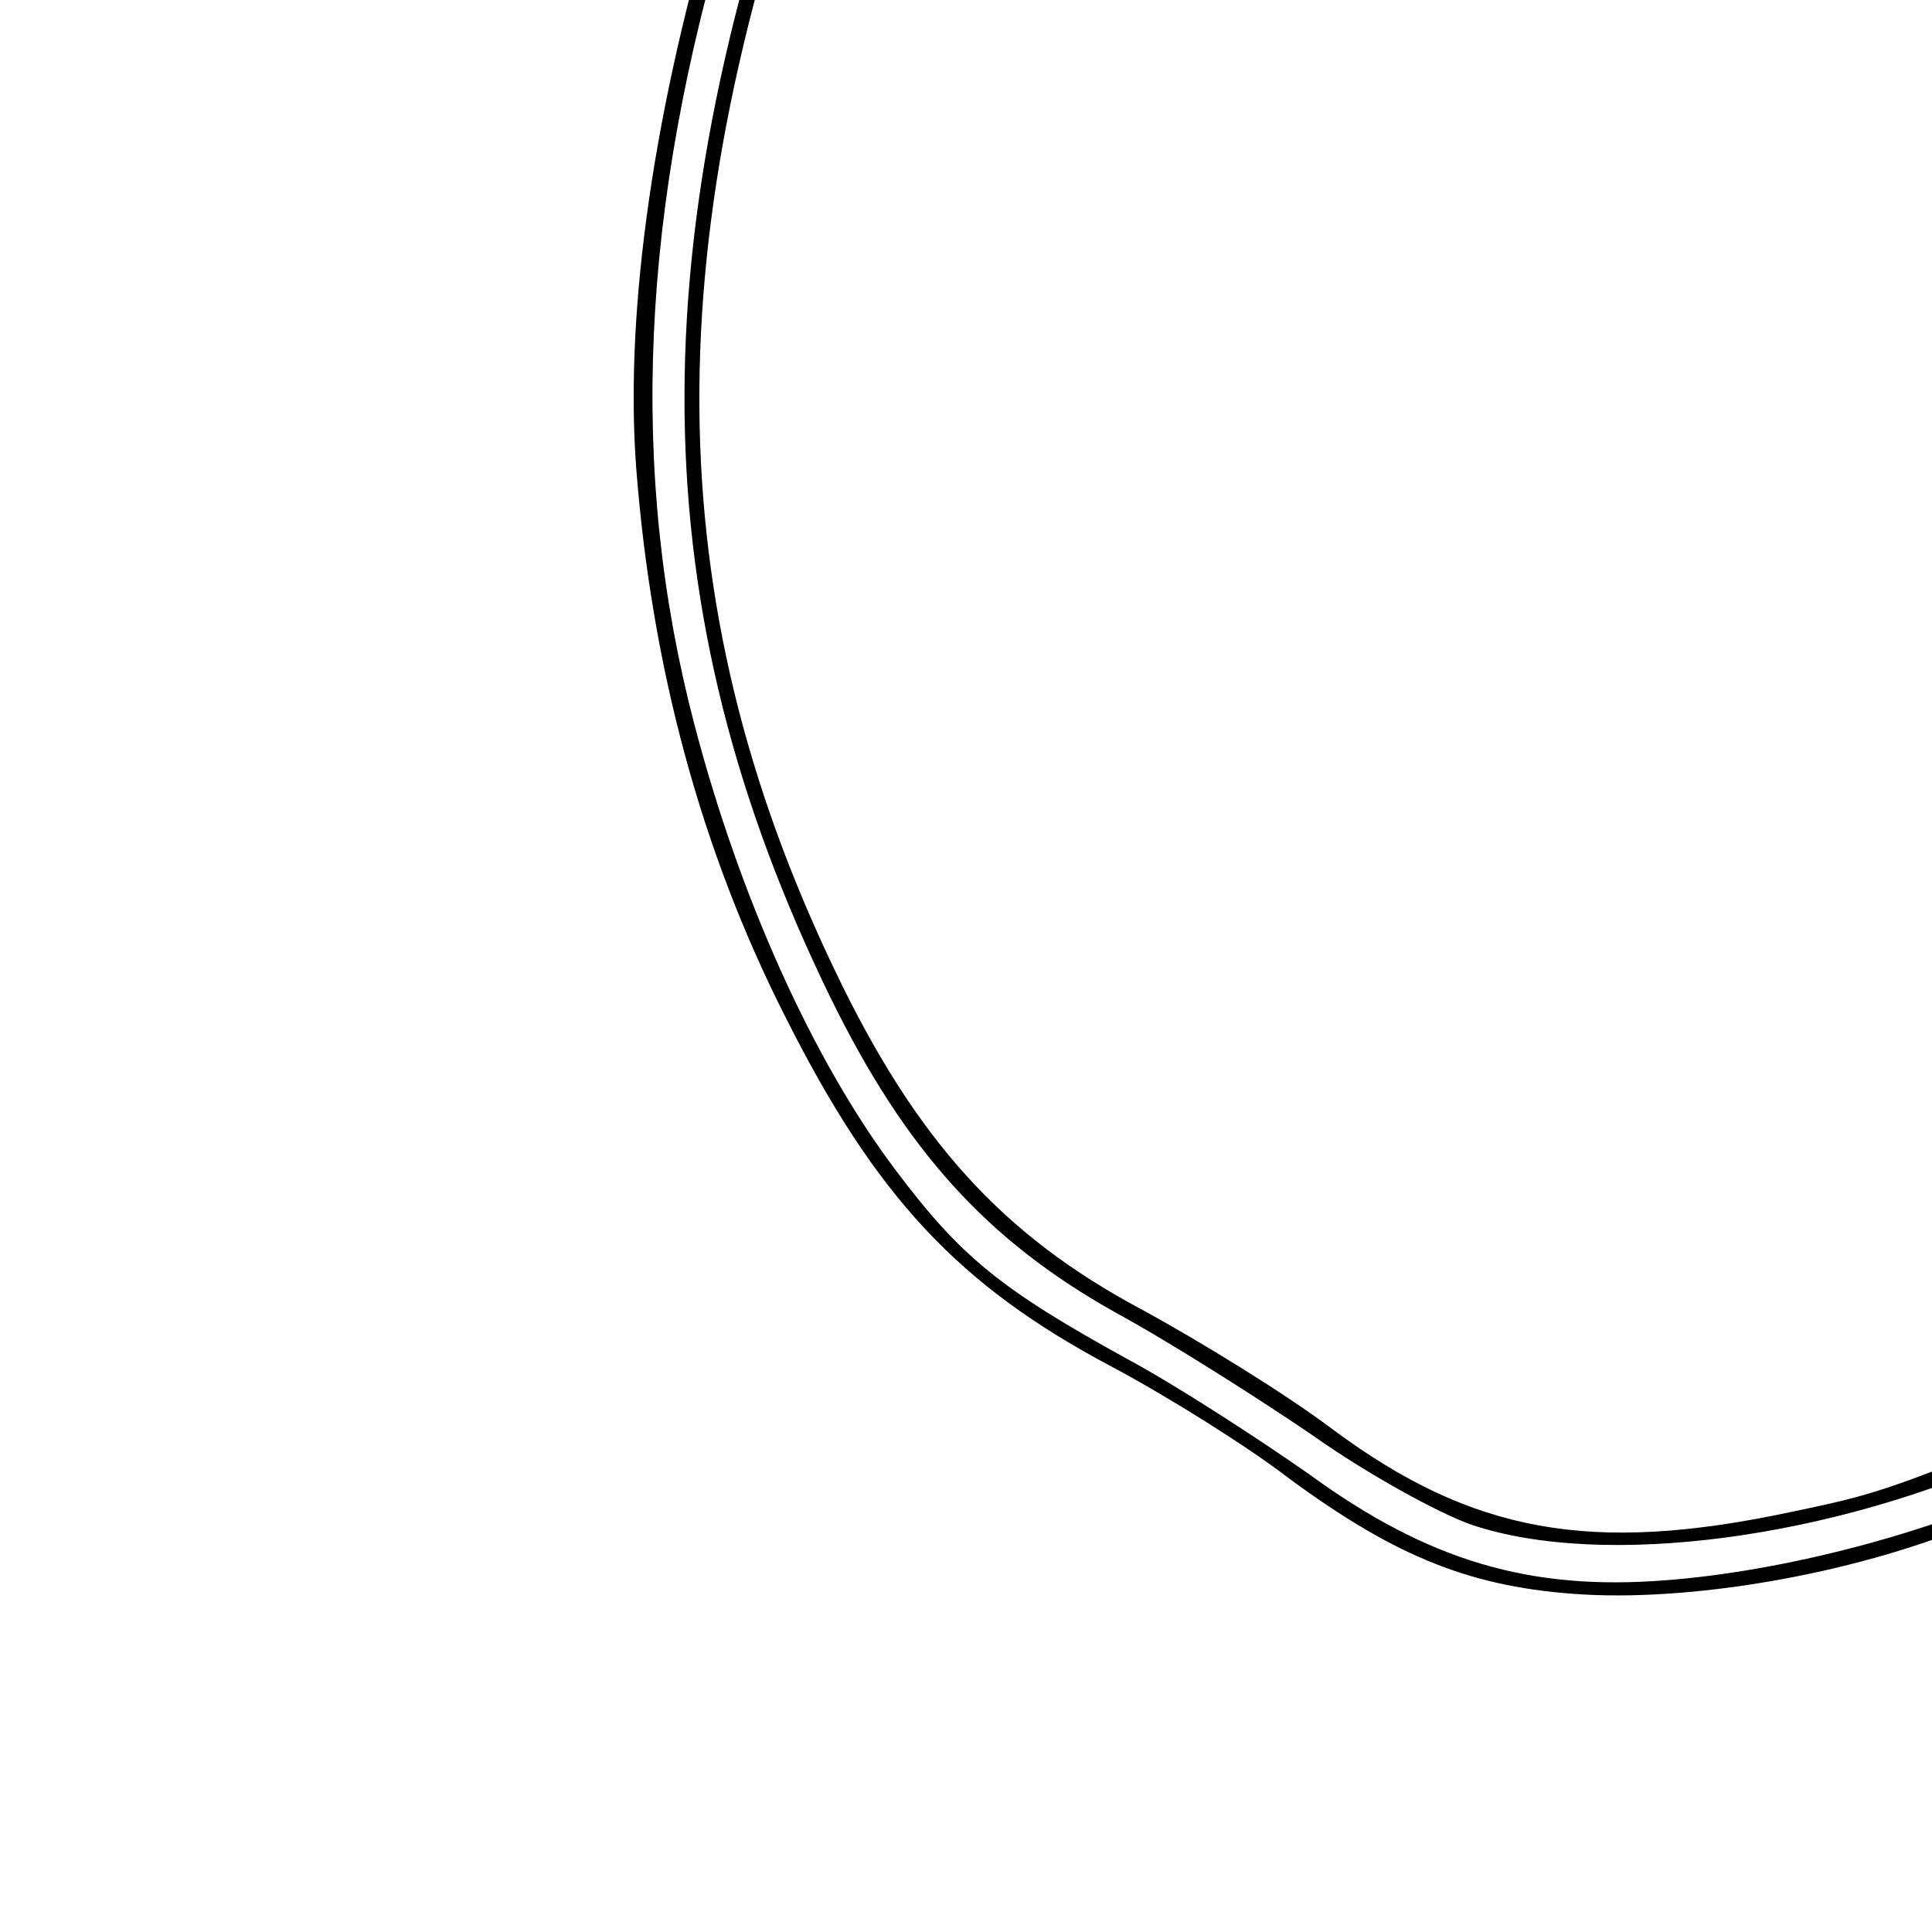
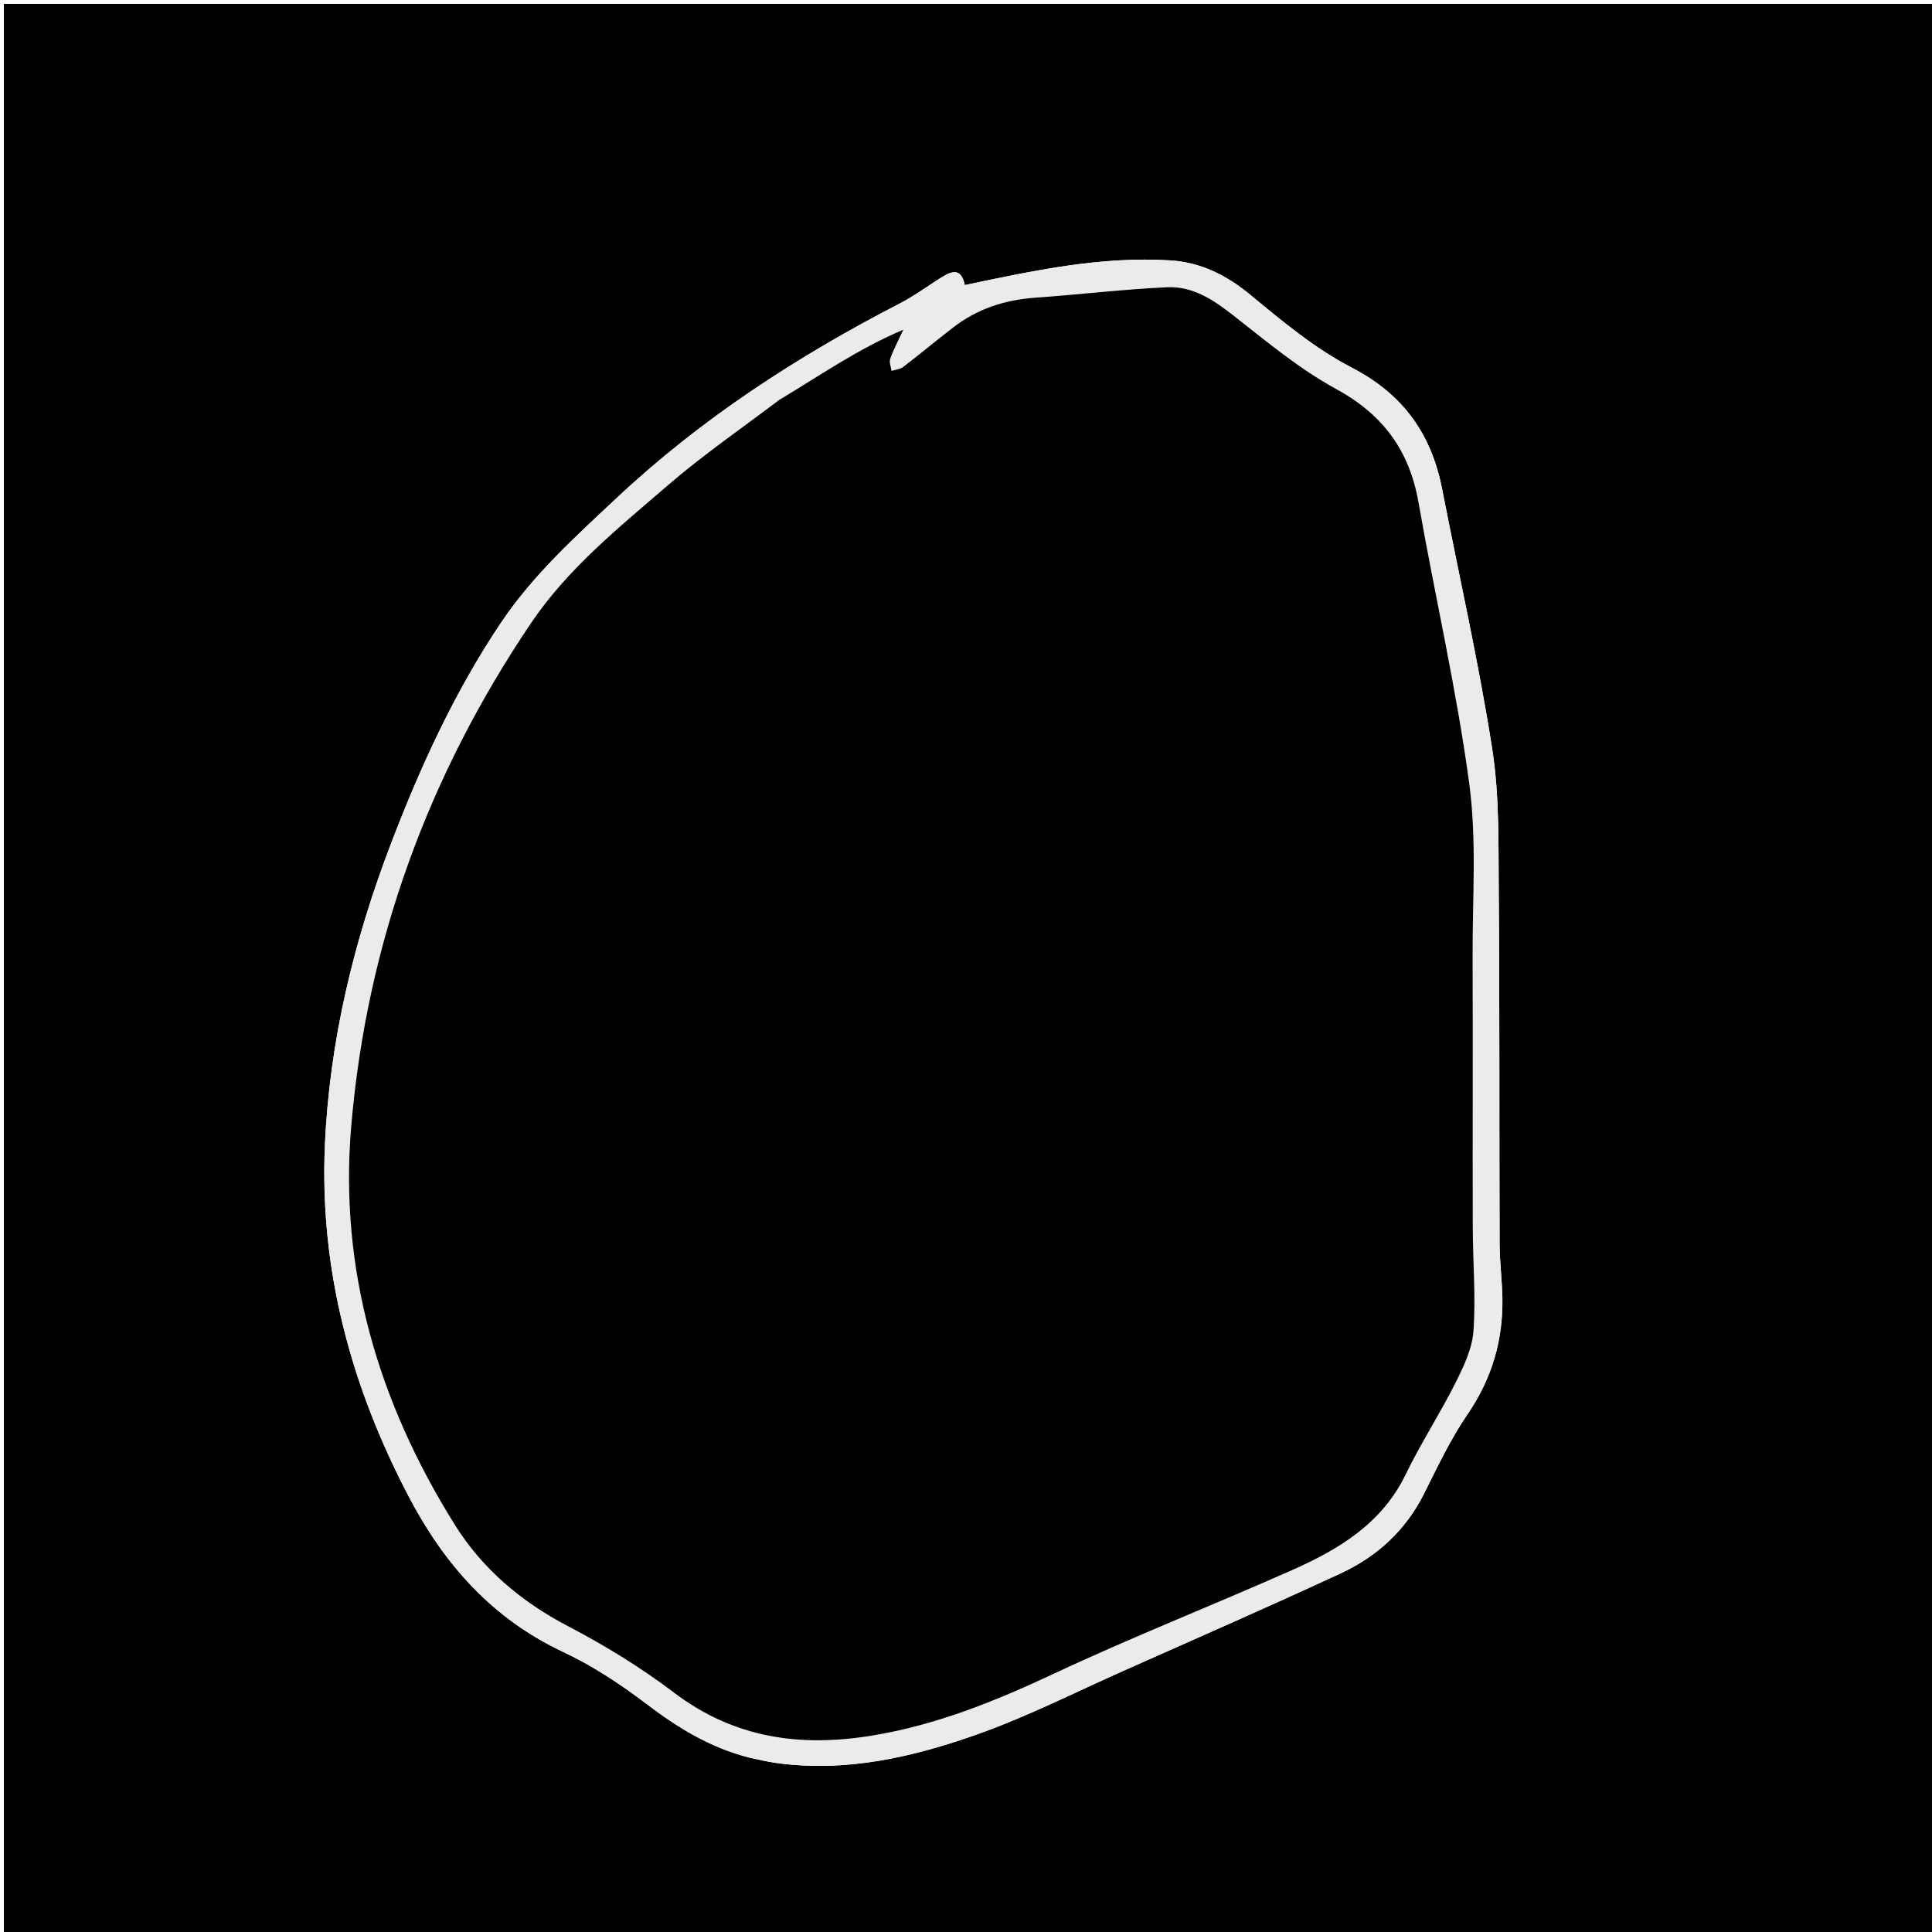
- <svg xmlns="http://www.w3.org/2000/svg" version="1.0" width="300pt" height="300pt" viewBox="0 0 300 300" preserveAspectRatio="xMidYMid meet">
-   <g transform="translate(0,300) scale(0.2,-0.2)" fill="#000000" stroke="none">
-     <path d="M1650 2599 c-30 -5 -77 -14 -104 -19 -35 -7 -53 -7 -62 1 -10 8 -24 5 -56 -16 -24 -14 -96 -58 -162 -96 -208 -122 -409 -296 -500 -433 -174 -261 -291 -649 -272 -900 12 -154 50 -296 116 -426 70 -139 134 -208 253 -271 45 -24 107 -63 138 -87 83 -61 142 -85 229 -90 91 -5 218 18 310 58 633 270 615 259 701 420 28 52 59 109 68 125 14 27 16 83 15 505 l0 475 -38 180 c-45 217 -71 312 -96 343 -10 12 -59 48 -108 80 -49 31 -112 76 -141 99 -29 23 -69 47 -89 53 -43 12 -124 11 -202 -1z m189 -10 c36 -7 64 -23 105 -59 30 -26 92 -70 136 -96 45 -27 90 -60 100 -74 28 -39 45 -101 89 -317 l41 -201 2 -474 3 -474 -36 -60 c-20 -32 -50 -86 -67 -120 -54 -107 -100 -138 -397 -263 -93 -40 -199 -86 -235 -103 -82 -38 -194 -68 -288 -75 -104 -8 -183 15 -275 82 -40 28 -103 69 -142 90 -98 54 -129 79 -180 147 -64 85 -121 212 -156 346 -51 195 -42 400 28 632 41 136 109 297 169 400 95 159 315 362 528 485 48 28 114 66 149 86 47 28 64 34 69 24 6 -11 17 -10 55 0 108 29 232 39 302 24z" />
-     <path d="M1617 2554 c-89 -14 -142 -38 -199 -92 -15 -14 -30 -23 -34 -20 -7 8 25 58 37 58 5 0 9 5 9 10 0 26 -244 -122 -368 -223 -227 -185 -324 -320 -428 -599 -140 -375 -137 -660 11 -963 58 -118 121 -188 221 -244 44 -24 113 -68 154 -96 41 -29 97 -60 123 -69 102 -34 280 -11 427 57 41 19 152 67 245 107 196 83 279 127 317 167 24 25 77 114 140 235 19 35 19 57 15 505 l-4 468 -36 172 c-65 311 -66 315 -194 390 -37 23 -89 60 -115 82 -84 74 -137 83 -321 55z m246 -15 c12 -7 45 -31 72 -54 28 -23 79 -59 115 -80 116 -68 121 -77 166 -292 59 -280 57 -256 58 -748 l1 -460 -54 -95 c-111 -195 -97 -185 -431 -329 -319 -139 -319 -138 -400 -155 -155 -33 -247 -16 -355 64 -37 28 -104 69 -148 93 -109 58 -176 132 -239 264 -138 288 -140 568 -6 928 82 220 169 366 284 475 149 141 249 217 405 305 l56 32 -10 -28 c-17 -43 -3 -45 45 -7 78 63 112 78 209 92 101 16 197 13 232 -5z" />
-   </g>
+ <svg xmlns="http://www.w3.org/2000/svg" version="1.1" id="Layer_1" x="0px" y="0px" width="100%" viewBox="0 0 500 500" enable-background="new 0 0 500 500" xml:space="preserve">
+   <path fill="#000000" opacity="1" stroke="none" d=" M271,501  C180.667,501 90.833,501 1,501  C1,334.333 1,167.667 1,1  C167.667,1 334.333,1 501,1  C501,167.667 501,334.333 501,501  C424.5,501 348,501 271,501 M194.258,454.947  C196.376,455.375 198.479,455.912 200.615,456.215  C218.792,458.797 236.194,454.775 253.033,448.8  C265.843,444.255 278.065,438.045 290.518,432.505  C309.355,424.124 328.246,415.856 346.951,407.191  C356.361,402.831 363.777,396.075 368.532,386.568  C372.027,379.58 375.404,372.434 379.793,366.014  C386.079,356.816 389.005,346.897 388.819,335.937  C388.74,331.285 388.111,326.64 388.094,321.991  C387.986,291.689 388.118,261.385 387.871,231.084  C387.769,218.61 388.085,205.96 386.168,193.709  C382.647,171.207 377.582,148.947 373.22,126.574  C370.44,112.314 363.132,102.031 349.79,95.12  C340.314,90.213 331.845,83.128 323.541,76.271  C317.354,71.162 310.685,67.881 302.87,67.392  C284.915,66.269 267.531,70.027 249.683,73.781  C248.622,68.488 245.492,70.575 242.285,72.667  C239.217,74.668 236.21,76.811 232.966,78.485  C206.365,92.211 181.477,108.357 159.546,128.929  C148.854,138.959 138.028,148.728 129.751,161.027  C117.771,178.829 108.941,198.121 101.283,218.074  C91.599,243.306 85.284,269.342 84.088,296.293  C82.654,328.626 90.878,358.958 105.908,387.533  C115.062,404.934 127.421,418.886 145.618,427.448  C153.241,431.035 160.468,435.771 167.193,440.881  C175.259,447.009 183.59,452.241 194.258,454.947 z" />
+   <path fill="#EBEBEB" opacity="1" stroke="none" d=" M193.858,454.862  C183.59,452.241 175.259,447.009 167.193,440.881  C160.468,435.771 153.241,431.035 145.618,427.448  C127.421,418.886 115.062,404.934 105.908,387.533  C90.878,358.958 82.654,328.626 84.088,296.293  C85.284,269.342 91.599,243.306 101.283,218.074  C108.941,198.121 117.771,178.829 129.751,161.027  C138.028,148.728 148.854,138.959 159.546,128.929  C181.477,108.357 206.365,92.211 232.966,78.485  C236.21,76.811 239.217,74.668 242.285,72.667  C245.492,70.575 248.622,68.488 249.683,73.781  C267.531,70.027 284.915,66.269 302.87,67.392  C310.685,67.881 317.354,71.162 323.541,76.271  C331.845,83.128 340.314,90.213 349.79,95.12  C363.132,102.031 370.44,112.314 373.22,126.574  C377.582,148.947 382.647,171.207 386.168,193.709  C388.085,205.96 387.769,218.61 387.871,231.084  C388.118,261.385 387.986,291.689 388.094,321.991  C388.111,326.64 388.74,331.285 388.819,335.937  C389.005,346.897 386.079,356.816 379.793,366.014  C375.404,372.434 372.027,379.58 368.532,386.568  C363.777,396.075 356.361,402.831 346.951,407.191  C328.246,415.856 309.355,424.124 290.518,432.505  C278.065,438.045 265.843,444.255 253.033,448.8  C236.194,454.775 218.792,458.797 200.615,456.215  C198.479,455.912 196.376,455.375 193.858,454.862 M201.365,103.67  C191.845,110.926 181.945,117.742 172.896,125.545  C160.193,136.499 146.98,147.11 137.458,161.209  C110.834,200.628 94.931,244.104 90.896,291.444  C87.723,328.667 97.986,363.037 117.659,394.541  C124.819,406.007 134.878,414.524 147.034,420.876  C156.564,425.856 165.868,431.553 174.426,438.046  C189.9,449.786 206.904,452.213 225.469,449.204  C242.091,446.51 257.361,440.362 272.526,433.249  C292.843,423.72 313.764,415.489 334.287,406.387  C346.428,401.002 357.606,394.348 363.797,381.573  C367.705,373.51 372.63,365.946 376.651,357.934  C378.781,353.691 381.013,349.045 381.337,344.449  C381.964,335.538 381.173,326.534 381.151,317.568  C381.093,294.251 381.202,270.933 381.11,247.615  C381.051,232.634 382.222,217.456 380.234,202.718  C376.946,178.353 371.37,154.304 367.116,130.059  C364.76,116.629 357.969,107.314 345.813,100.686  C336.275,95.486 327.74,88.339 319.127,81.587  C313.975,77.548 308.646,74.03 302.075,74.335  C290.645,74.865 279.258,76.237 267.838,77.049  C259.977,77.609 252.853,79.961 246.614,84.79  C242.283,88.143 238.073,91.652 233.725,94.982  C232.935,95.587 231.742,95.666 230.736,95.988  C230.594,94.939 230.075,93.758 230.385,92.867  C231.175,90.598 232.336,88.458 233.784,85.324  C222.097,90.248 212.25,97.162 201.365,103.67 z" />
+   <path fill="#010101" opacity="1" stroke="none" d=" M201.676,103.484  C212.25,97.162 222.097,90.248 233.784,85.324  C232.336,88.458 231.175,90.598 230.385,92.867  C230.075,93.758 230.594,94.939 230.736,95.988  C231.742,95.666 232.935,95.587 233.725,94.982  C238.073,91.652 242.283,88.143 246.614,84.79  C252.853,79.961 259.977,77.609 267.838,77.049  C279.258,76.237 290.645,74.865 302.075,74.335  C308.646,74.03 313.975,77.548 319.127,81.587  C327.74,88.339 336.275,95.486 345.813,100.686  C357.969,107.314 364.76,116.629 367.116,130.059  C371.37,154.304 376.946,178.353 380.234,202.718  C382.222,217.456 381.051,232.634 381.11,247.615  C381.202,270.933 381.093,294.251 381.151,317.568  C381.173,326.534 381.964,335.538 381.337,344.449  C381.013,349.045 378.781,353.691 376.651,357.934  C372.63,365.946 367.705,373.51 363.797,381.573  C357.606,394.348 346.428,401.002 334.287,406.387  C313.764,415.489 292.843,423.72 272.526,433.249  C257.361,440.362 242.091,446.51 225.469,449.204  C206.904,452.213 189.9,449.786 174.426,438.046  C165.868,431.553 156.564,425.856 147.034,420.876  C134.878,414.524 124.819,406.007 117.659,394.541  C97.986,363.037 87.723,328.667 90.896,291.444  C94.931,244.104 110.834,200.628 137.458,161.209  C146.98,147.11 160.193,136.499 172.896,125.545  C181.945,117.742 191.845,110.926 201.676,103.484 z" />
</svg>
